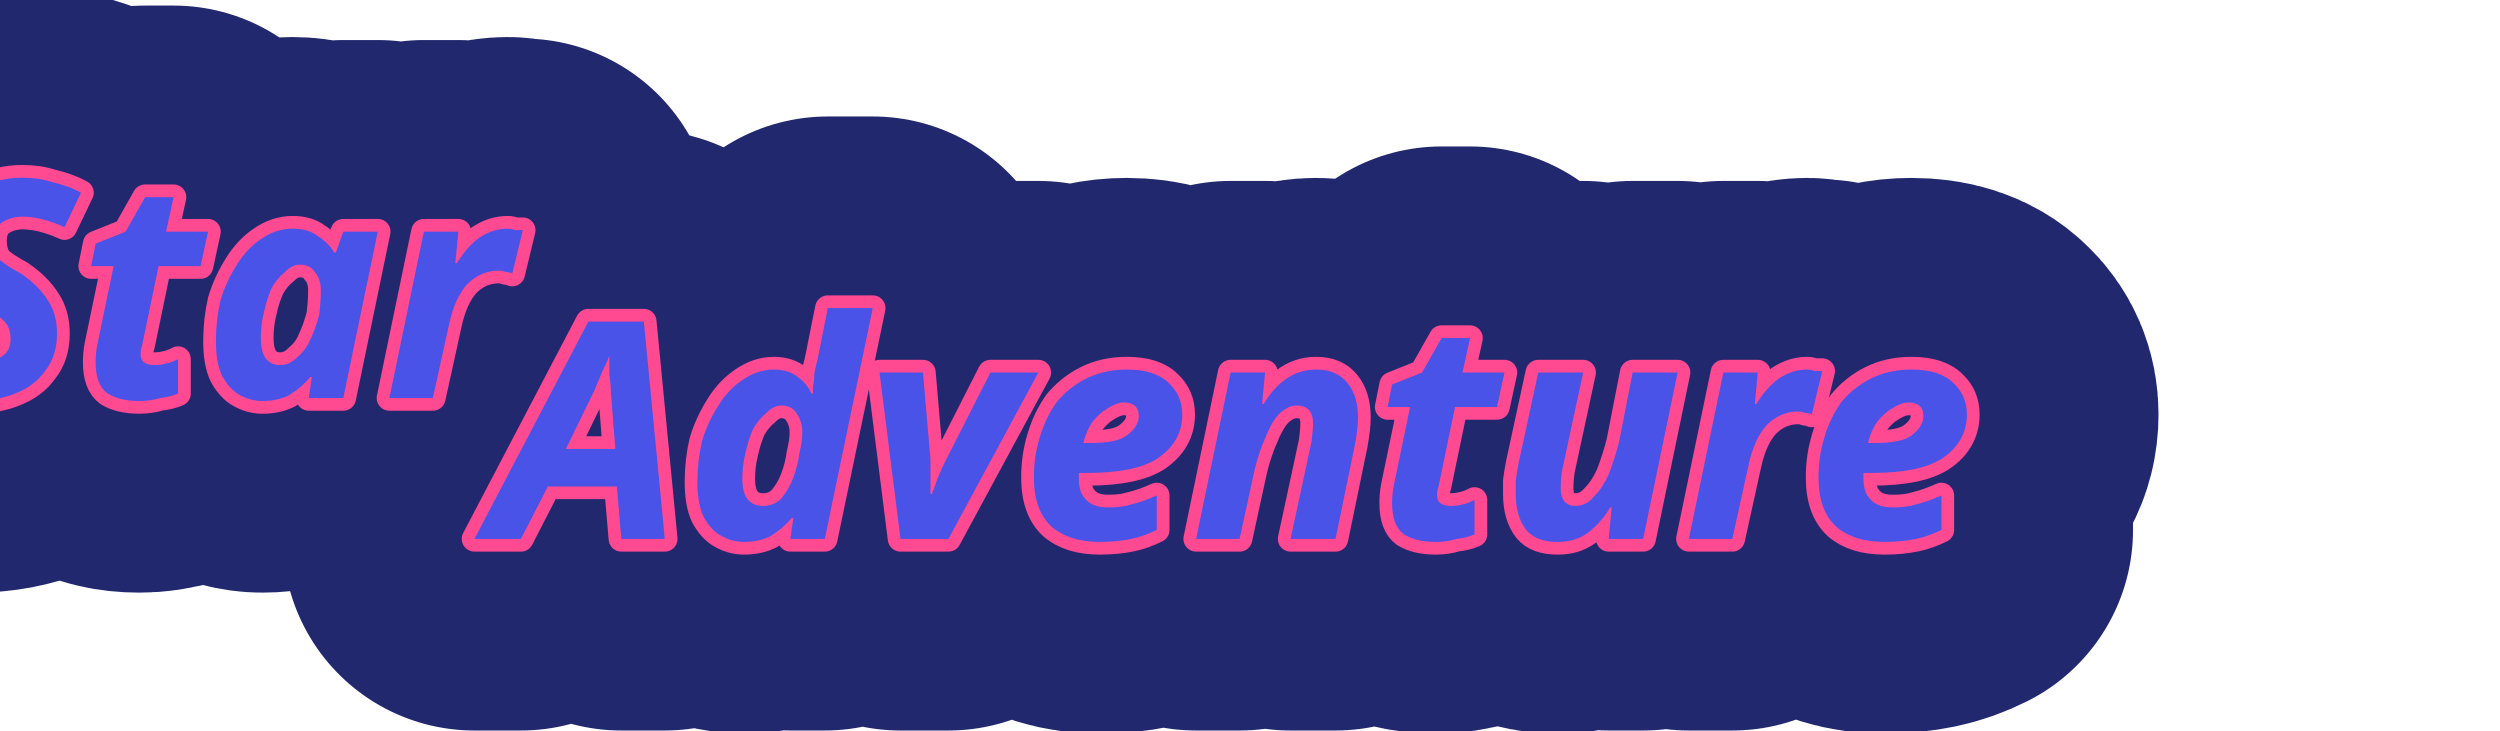
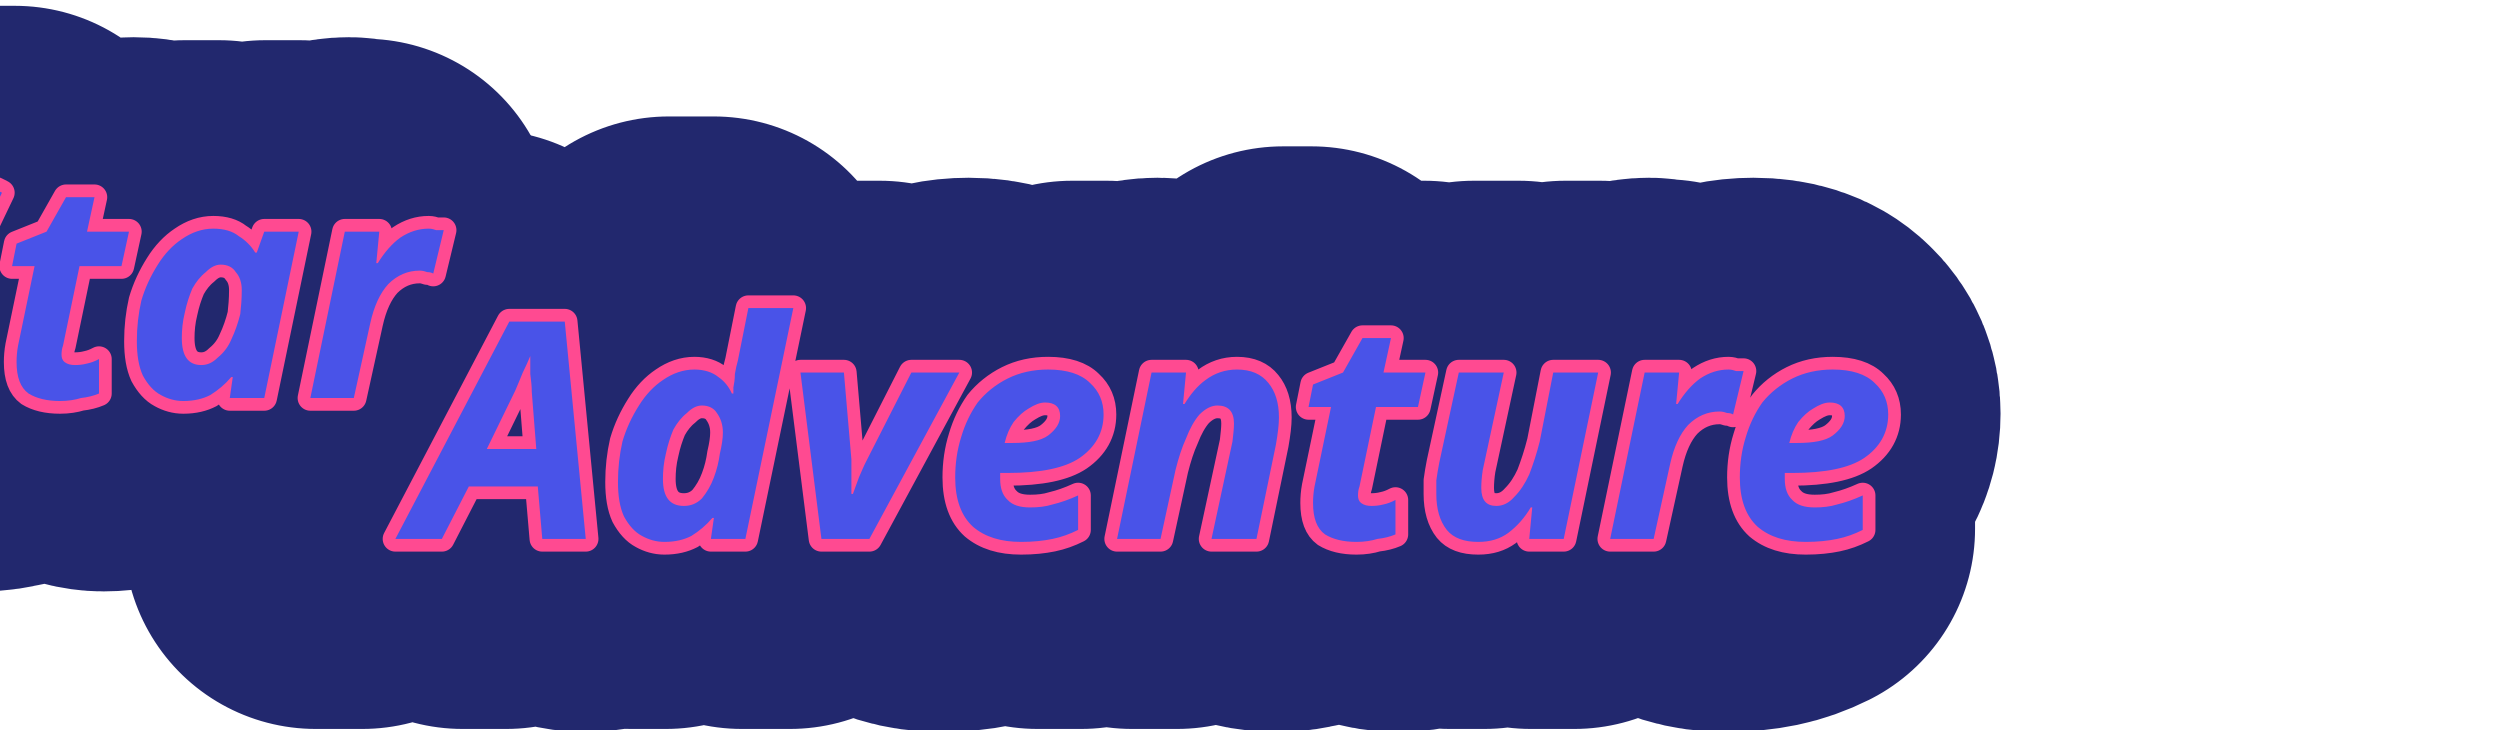
- <svg xmlns="http://www.w3.org/2000/svg" width="521.911" height="152.497" viewBox="0 0 138.089 40.348" version="1.1" id="svg1">
+ <svg xmlns="http://www.w3.org/2000/svg" width="960" height="280" viewBox="0 0 254 74.083" version="1.1" id="svg1">
  <defs id="defs1" />
  <g id="layer1" transform="translate(-39.72413,-32.82791)">
    <g id="g4" transform="matrix(5.298401,0,0,5.298401,-476.4721,-480.5537)">
-       <text xml:space="preserve" style="font-weight:bold;font-size:3.175px;font-family:'Noto Serif Lao';-inkscape-font-specification:'Noto Serif Lao Bold';text-align:center;writing-mode:lr-tb;direction:ltr;text-anchor:middle;fill:none;fill-opacity:1;stroke:#22286e;stroke-width:3.995;stroke-linecap:round;stroke-linejoin:round;stroke-dasharray:none;stroke-opacity:1;paint-order:markers stroke fill" x="113.173" y="102.511" id="text4">
-         <tspan id="tspan4" style="font-style:italic;font-variant:normal;font-weight:bold;font-stretch:normal;font-family:'Hemi Head';-inkscape-font-specification:'Hemi Head Bold Italic';fill:none;fill-opacity:1;stroke:#22286e;stroke-width:3.995;stroke-dasharray:none;stroke-opacity:1" x="113.173" y="102.511">Adventure</tspan>
-       </text>
-       <text xml:space="preserve" style="font-weight:bold;font-size:3.175px;font-family:'Noto Serif Lao';-inkscape-font-specification:'Noto Serif Lao Bold';text-align:center;writing-mode:lr-tb;direction:ltr;text-anchor:middle;fill:none;fill-opacity:1;stroke:#22286e;stroke-width:3.995;stroke-linecap:round;stroke-linejoin:round;stroke-dasharray:none;stroke-opacity:1;paint-order:markers stroke fill" x="102.542" y="101.041" id="text3">
-         <tspan id="tspan3" style="font-style:italic;font-variant:normal;font-weight:bold;font-stretch:normal;font-family:'Hemi Head';-inkscape-font-specification:'Hemi Head Bold Italic';fill:none;fill-opacity:1;stroke:#22286e;stroke-width:3.995;stroke-dasharray:none;stroke-opacity:1" x="102.542" y="101.041">Star</tspan>
-       </text>
-       <text xml:space="preserve" style="font-weight:bold;font-size:3.175px;font-family:'Noto Serif Lao';-inkscape-font-specification:'Noto Serif Lao Bold';text-align:center;writing-mode:lr-tb;direction:ltr;text-anchor:middle;fill:#4953e8;fill-opacity:1;stroke:#ff4a91;stroke-width:0.265;stroke-linecap:round;stroke-linejoin:round;stroke-opacity:1;paint-order:markers stroke fill" x="102.542" y="101.041" id="text1">
-         <tspan id="tspan1" style="font-style:italic;font-variant:normal;font-weight:bold;font-stretch:normal;font-family:'Hemi Head';-inkscape-font-specification:'Hemi Head Bold Italic';fill:#4953e8;fill-opacity:1;stroke:#ff4a91;stroke-width:0.265;stroke-opacity:1" x="102.542" y="101.041">Star</tspan>
-       </text>
-       <text xml:space="preserve" style="font-weight:bold;font-size:3.175px;font-family:'Noto Serif Lao';-inkscape-font-specification:'Noto Serif Lao Bold';text-align:center;writing-mode:lr-tb;direction:ltr;text-anchor:middle;fill:#4953e8;fill-opacity:1;stroke:#ff4a91;stroke-width:0.265;stroke-linecap:round;stroke-linejoin:round;stroke-opacity:1;paint-order:markers stroke fill" x="113.173" y="102.511" id="text2">
-         <tspan id="tspan2" style="font-style:italic;font-variant:normal;font-weight:bold;font-stretch:normal;font-family:'Hemi Head';-inkscape-font-specification:'Hemi Head Bold Italic';fill:#4953e8;fill-opacity:1;stroke:#ff4a91;stroke-width:0.265;stroke-opacity:1" x="113.173" y="102.511">Adventure</tspan>
-       </text>
+       <g id="g1" transform="matrix(1.839395,0,0,1.839395,-81.77797,-81.33207)">
+         <g id="g2" transform="matrix(1.000208,0,0,0.9974997,-0.02293989,0.2449643)">
+           <text xml:space="preserve" style="font-weight:bold;font-size:3.175px;font-family:'Noto Serif Lao';-inkscape-font-specification:'Noto Serif Lao Bold';text-align:center;writing-mode:lr-tb;direction:ltr;text-anchor:middle;fill:none;fill-opacity:1;stroke:#22286e;stroke-width:3.995;stroke-linecap:round;stroke-linejoin:round;stroke-dasharray:none;stroke-opacity:1;paint-order:markers stroke fill" x="113.173" y="102.511" id="text4">
+             <tspan id="tspan4" style="font-style:italic;font-variant:normal;font-weight:bold;font-stretch:normal;font-family:'Hemi Head';-inkscape-font-specification:'Hemi Head Bold Italic';fill:none;fill-opacity:1;stroke:#22286e;stroke-width:3.995;stroke-dasharray:none;stroke-opacity:1" x="113.173" y="102.511">Adventure</tspan>
+           </text>
+           <text xml:space="preserve" style="font-weight:bold;font-size:3.175px;font-family:'Noto Serif Lao';-inkscape-font-specification:'Noto Serif Lao Bold';text-align:center;writing-mode:lr-tb;direction:ltr;text-anchor:middle;fill:none;fill-opacity:1;stroke:#22286e;stroke-width:3.995;stroke-linecap:round;stroke-linejoin:round;stroke-dasharray:none;stroke-opacity:1;paint-order:markers stroke fill" x="102.542" y="101.041" id="text3">
+             <tspan id="tspan3" style="font-style:italic;font-variant:normal;font-weight:bold;font-stretch:normal;font-family:'Hemi Head';-inkscape-font-specification:'Hemi Head Bold Italic';fill:none;fill-opacity:1;stroke:#22286e;stroke-width:3.995;stroke-dasharray:none;stroke-opacity:1" x="102.542" y="101.041">Star</tspan>
+           </text>
+         </g>
+         <text xml:space="preserve" style="font-weight:bold;font-size:3.175px;font-family:'Noto Serif Lao';-inkscape-font-specification:'Noto Serif Lao Bold';text-align:center;writing-mode:lr-tb;direction:ltr;text-anchor:middle;fill:#4953e8;fill-opacity:1;stroke:#ff4a91;stroke-width:0.265;stroke-linecap:round;stroke-linejoin:round;stroke-opacity:1;paint-order:markers stroke fill" x="102.542" y="101.041" id="text1">
+           <tspan id="tspan1" style="font-style:italic;font-variant:normal;font-weight:bold;font-stretch:normal;font-family:'Hemi Head';-inkscape-font-specification:'Hemi Head Bold Italic';fill:#4953e8;fill-opacity:1;stroke:#ff4a91;stroke-width:0.265;stroke-opacity:1" x="102.542" y="101.041">Star</tspan>
+         </text>
+         <text xml:space="preserve" style="font-weight:bold;font-size:3.175px;font-family:'Noto Serif Lao';-inkscape-font-specification:'Noto Serif Lao Bold';text-align:center;writing-mode:lr-tb;direction:ltr;text-anchor:middle;fill:#4953e8;fill-opacity:1;stroke:#ff4a91;stroke-width:0.265;stroke-linecap:round;stroke-linejoin:round;stroke-opacity:1;paint-order:markers stroke fill" x="113.173" y="102.511" id="text2">
+           <tspan id="tspan2" style="font-style:italic;font-variant:normal;font-weight:bold;font-stretch:normal;font-family:'Hemi Head';-inkscape-font-specification:'Hemi Head Bold Italic';fill:#4953e8;fill-opacity:1;stroke:#ff4a91;stroke-width:0.265;stroke-opacity:1" x="113.173" y="102.511">Adventure</tspan>
+         </text>
+       </g>
    </g>
  </g>
</svg>
